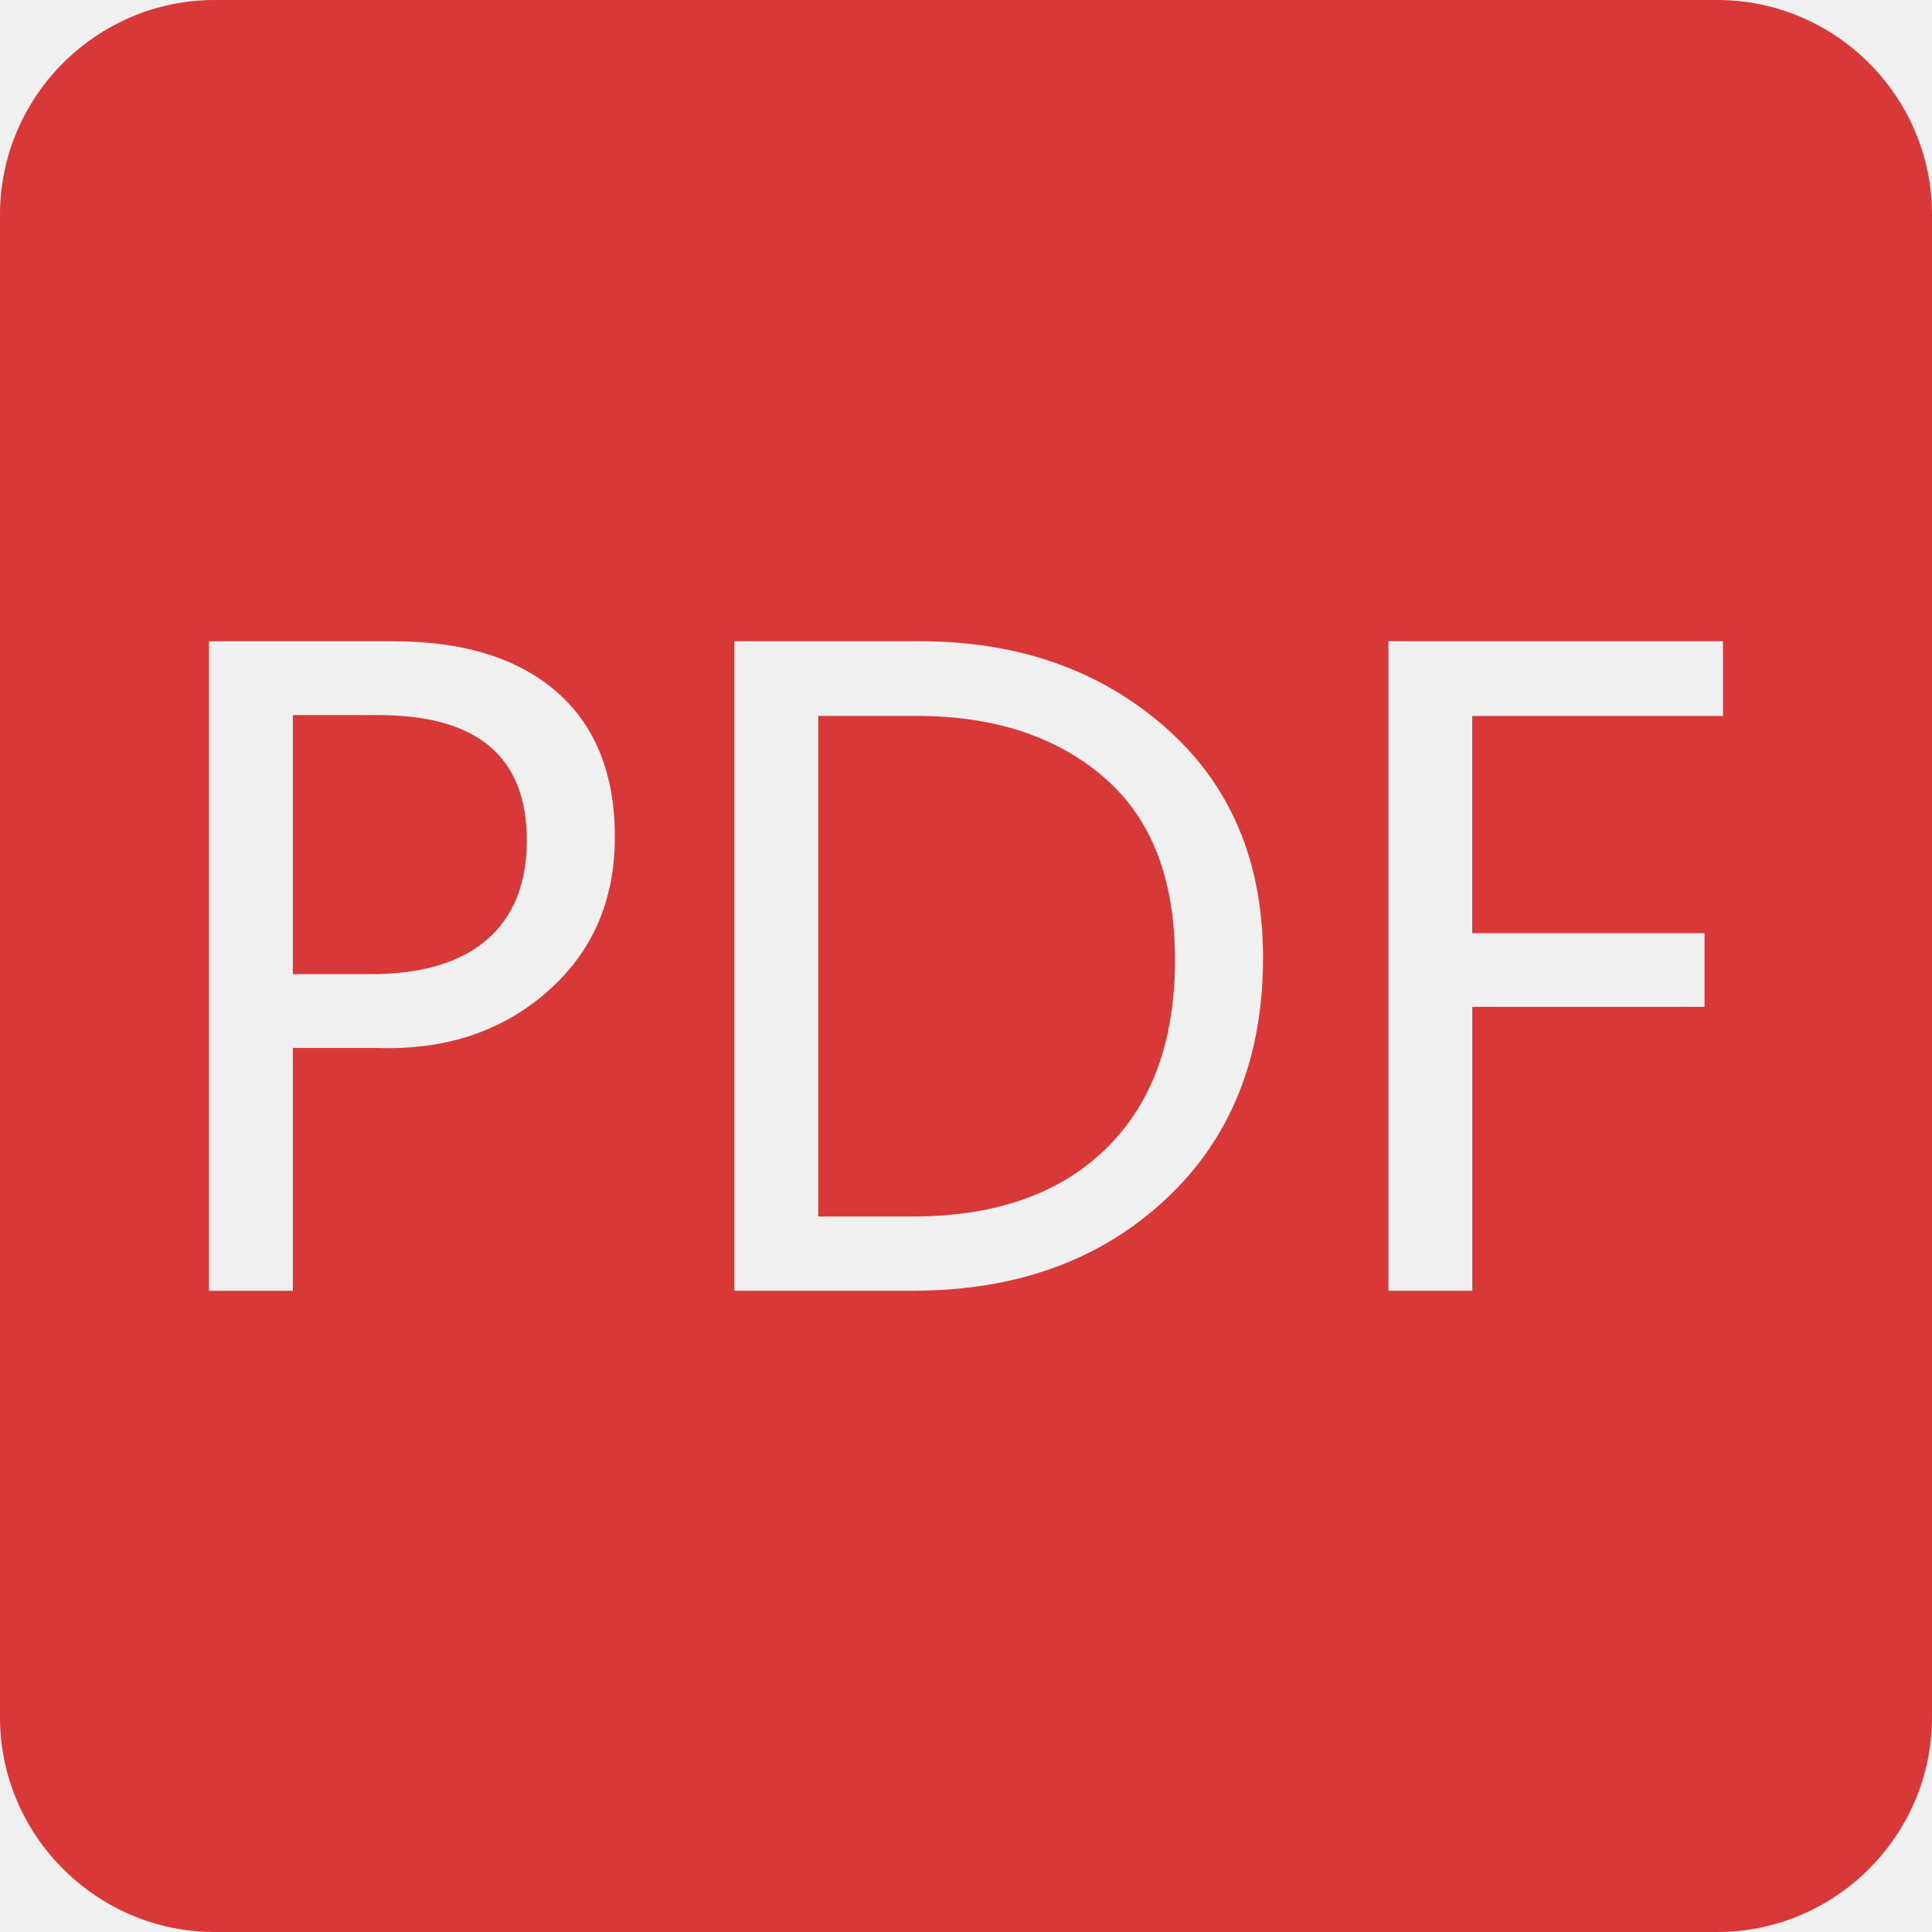
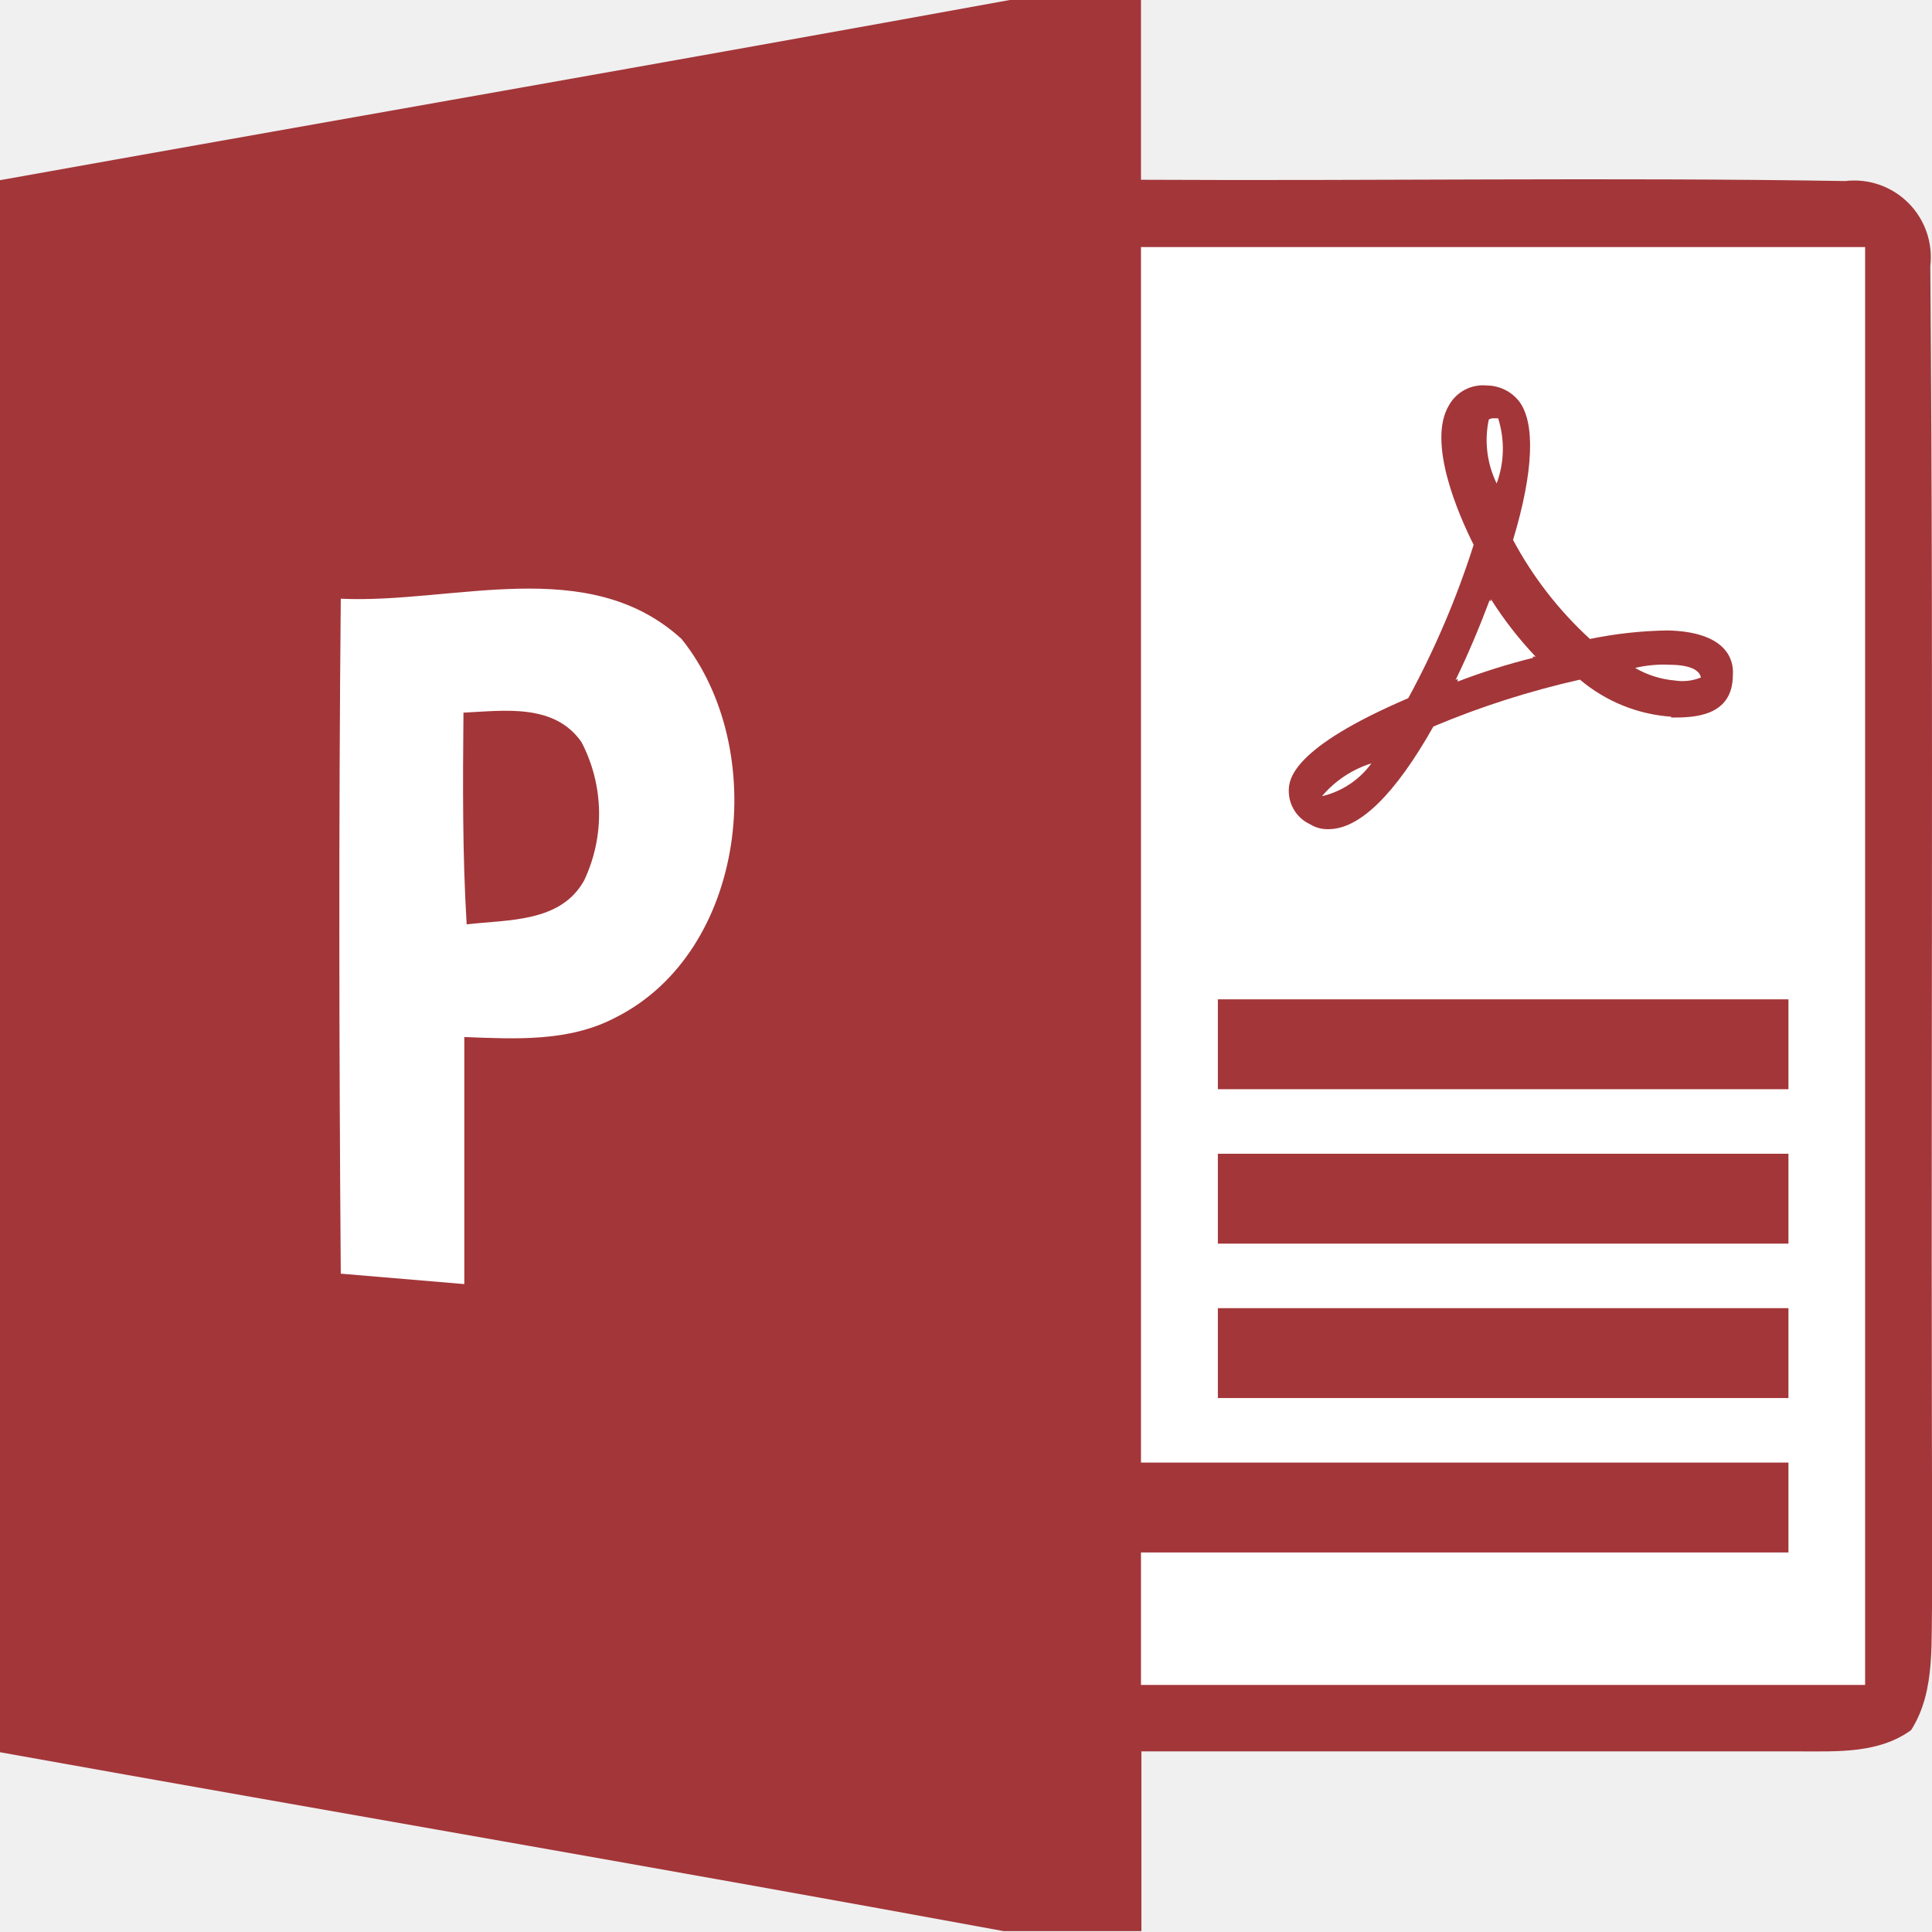
- <svg xmlns="http://www.w3.org/2000/svg" t="1526017706552" class="icon" style="" viewBox="0 0 1024 1024" version="1.1" p-id="4974" width="200" height="200">
+ <svg xmlns="http://www.w3.org/2000/svg" t="1526887558673" class="icon" style="" viewBox="0 0 1024 1024" version="1.1" p-id="1209" width="200" height="200">
  <defs>
    <style type="text/css" />
  </defs>
-   <path d="M910.234 1024H113.766C51.2 1024 0 972.8 0 910.234V113.766C0 51.2 51.2 0 113.766 0h796.467C972.8 0 1024 51.2 1024 113.766v796.467C1024 972.8 972.8 1024 910.234 1024zM155.213 555.443h44.672c35.994 1.203 66.022-8.704 89.984-29.67 24.013-20.966 36.019-48.333 36.019-82.125 0-33.28-10.24-58.957-30.771-76.877-20.531-17.92-49.357-26.88-86.554-26.88h-97.792v344.243h44.442v-128.691z m0-176.435h45.338c52.48 0 78.669 22.118 78.669 66.432 0 22.81-7.04 40.346-21.12 52.582-14.08 12.186-34.662 18.304-61.773 18.304H155.213v-137.318z m234.035 305.101h94.643c54.528 0 99.072-16.077 133.658-48.205 34.611-32.154 51.891-74.906 51.891-128.256 0-51.098-17.28-91.853-51.891-122.214-34.56-30.336-77.952-45.568-130.099-45.568h-98.202v344.243z m44.416-304.666h51.994c41.062 0 74.163 10.803 99.328 32.461 25.216 21.606 37.786 53.888 37.786 96.87 0 43.008-12.237 76.339-36.787 100.224-24.525 23.859-58.624 35.763-102.323 35.763H433.664V379.443z m479.565 0v-39.578h-177.331v344.243h44.442v-150.451h123.11V494.592h-123.136v-115.123h132.915z" fill="#D93838" p-id="4975" />
+   <path d="M535.198 0h69.539v95.277c124.176 0.677 248.352-1.355 373.205 0.677a40.639 40.639 0 0 1 45.155 45.155c1.919 234.58 0 469.272 1.129 703.852-1.129 24.045 2.258 50.686-11.289 72.022-17.046 12.418-38.946 11.289-58.814 11.289H604.963v95.277h-72.925C354.917 990.924 177.459 960.557 0 928.723V95.503C178.362 63.556 356.837 32.512 535.198 0z" fill="#A33639" p-id="1210" />
+   <path d="M604.737 130.949h383.817v762.102h-383.817v-95.277h302.425v-47.638H604.737v-59.492h302.425V643.457H604.737v-60.056h302.425v-47.638H604.737v-59.492h302.425V428.971H604.737v-59.83h302.425v-47.638H604.737V261.898h302.425v597.173H604.737z" fill="#FFFFFF" p-id="1211" />
+   <path d="M645.489 529.667h302.425v47.638H645.489zM645.489 611.51h302.425v47.638H645.489zM645.489 693.353h302.425v47.638H645.489zM596.383 775.197h351.531v47.638H596.383z" fill="#A33639" p-id="1212" />
+   <path d="M180.62 317.326c59.266 2.822 130.949-24.045 180.62 21.336 46.961 58.476 34.543 165.831-35.108 200.713-24.722 12.982-53.17 11.289-80.037 10.273v130.949L180.62 675.066c-0.903-119.209-1.129-238.531 0-357.74z" fill="#FFFFFF" p-id="1213" />
+   <path d="M245.643 377.721c21.449-1.016 48.09-5.08 62.54 15.578a82.408 82.408 0 0 1 1.468 73.264c-12.418 22.577-40.527 20.771-62.314 23.368-2.258-37.366-2.032-74.731-1.693-112.21zM885.713 379.866a83.988 83.988 0 0 1-48.316-19.642 460.58 460.58 0 0 0-77.666 24.835c-20.32 36.011-39.172 54.412-55.541 54.412a17.385 17.385 0 0 1-9.821-2.596 19.417 19.417 0 0 1-11.289-17.723c0-5.87 1.355-22.577 63.33-49.106a467.918 467.918 0 0 0 34.656-81.279c-7.902-15.691-24.835-54.299-13.095-73.941a20.658 20.658 0 0 1 20.207-10.499 21.9 21.9 0 0 1 17.046 8.467c8.467 11.289 7.789 36.688-3.274 73.377A196.988 196.988 0 0 0 842.703 338.662a221.146 221.146 0 0 1 41.091-4.515c30.705 0.677 35.334 15.014 34.656 23.593 0 22.577-21.561 22.577-32.624 22.577z m-185.022 42.107l2.258-0.564a45.155 45.155 0 0 0 23.932-16.82 56.444 56.444 0 0 0-26.19 17.385z m93.358-200.262h-2.145a4.403 4.403 0 0 0-2.822 0.677 52.493 52.493 0 0 0 4.177 33.866 53.283 53.283 0 0 0 0.79-34.543zM790.211 317.552v1.242l-0.677-0.677c-5.419 14.337-11.289 28.448-18.062 42.333l1.129-0.677V361.239A346.338 346.338 0 0 1 812.788 348.596l-0.677-0.564h1.806a196.311 196.311 0 0 1-23.706-30.48z m94.599 34.769a66.152 66.152 0 0 0-18.175 1.693 50.686 50.686 0 0 0 20.997 6.66 26.077 26.077 0 0 0 13.885-1.58c-0.452-2.596-3.274-6.773-17.159-6.773z" fill="#A33639" p-id="1214" />
</svg>
